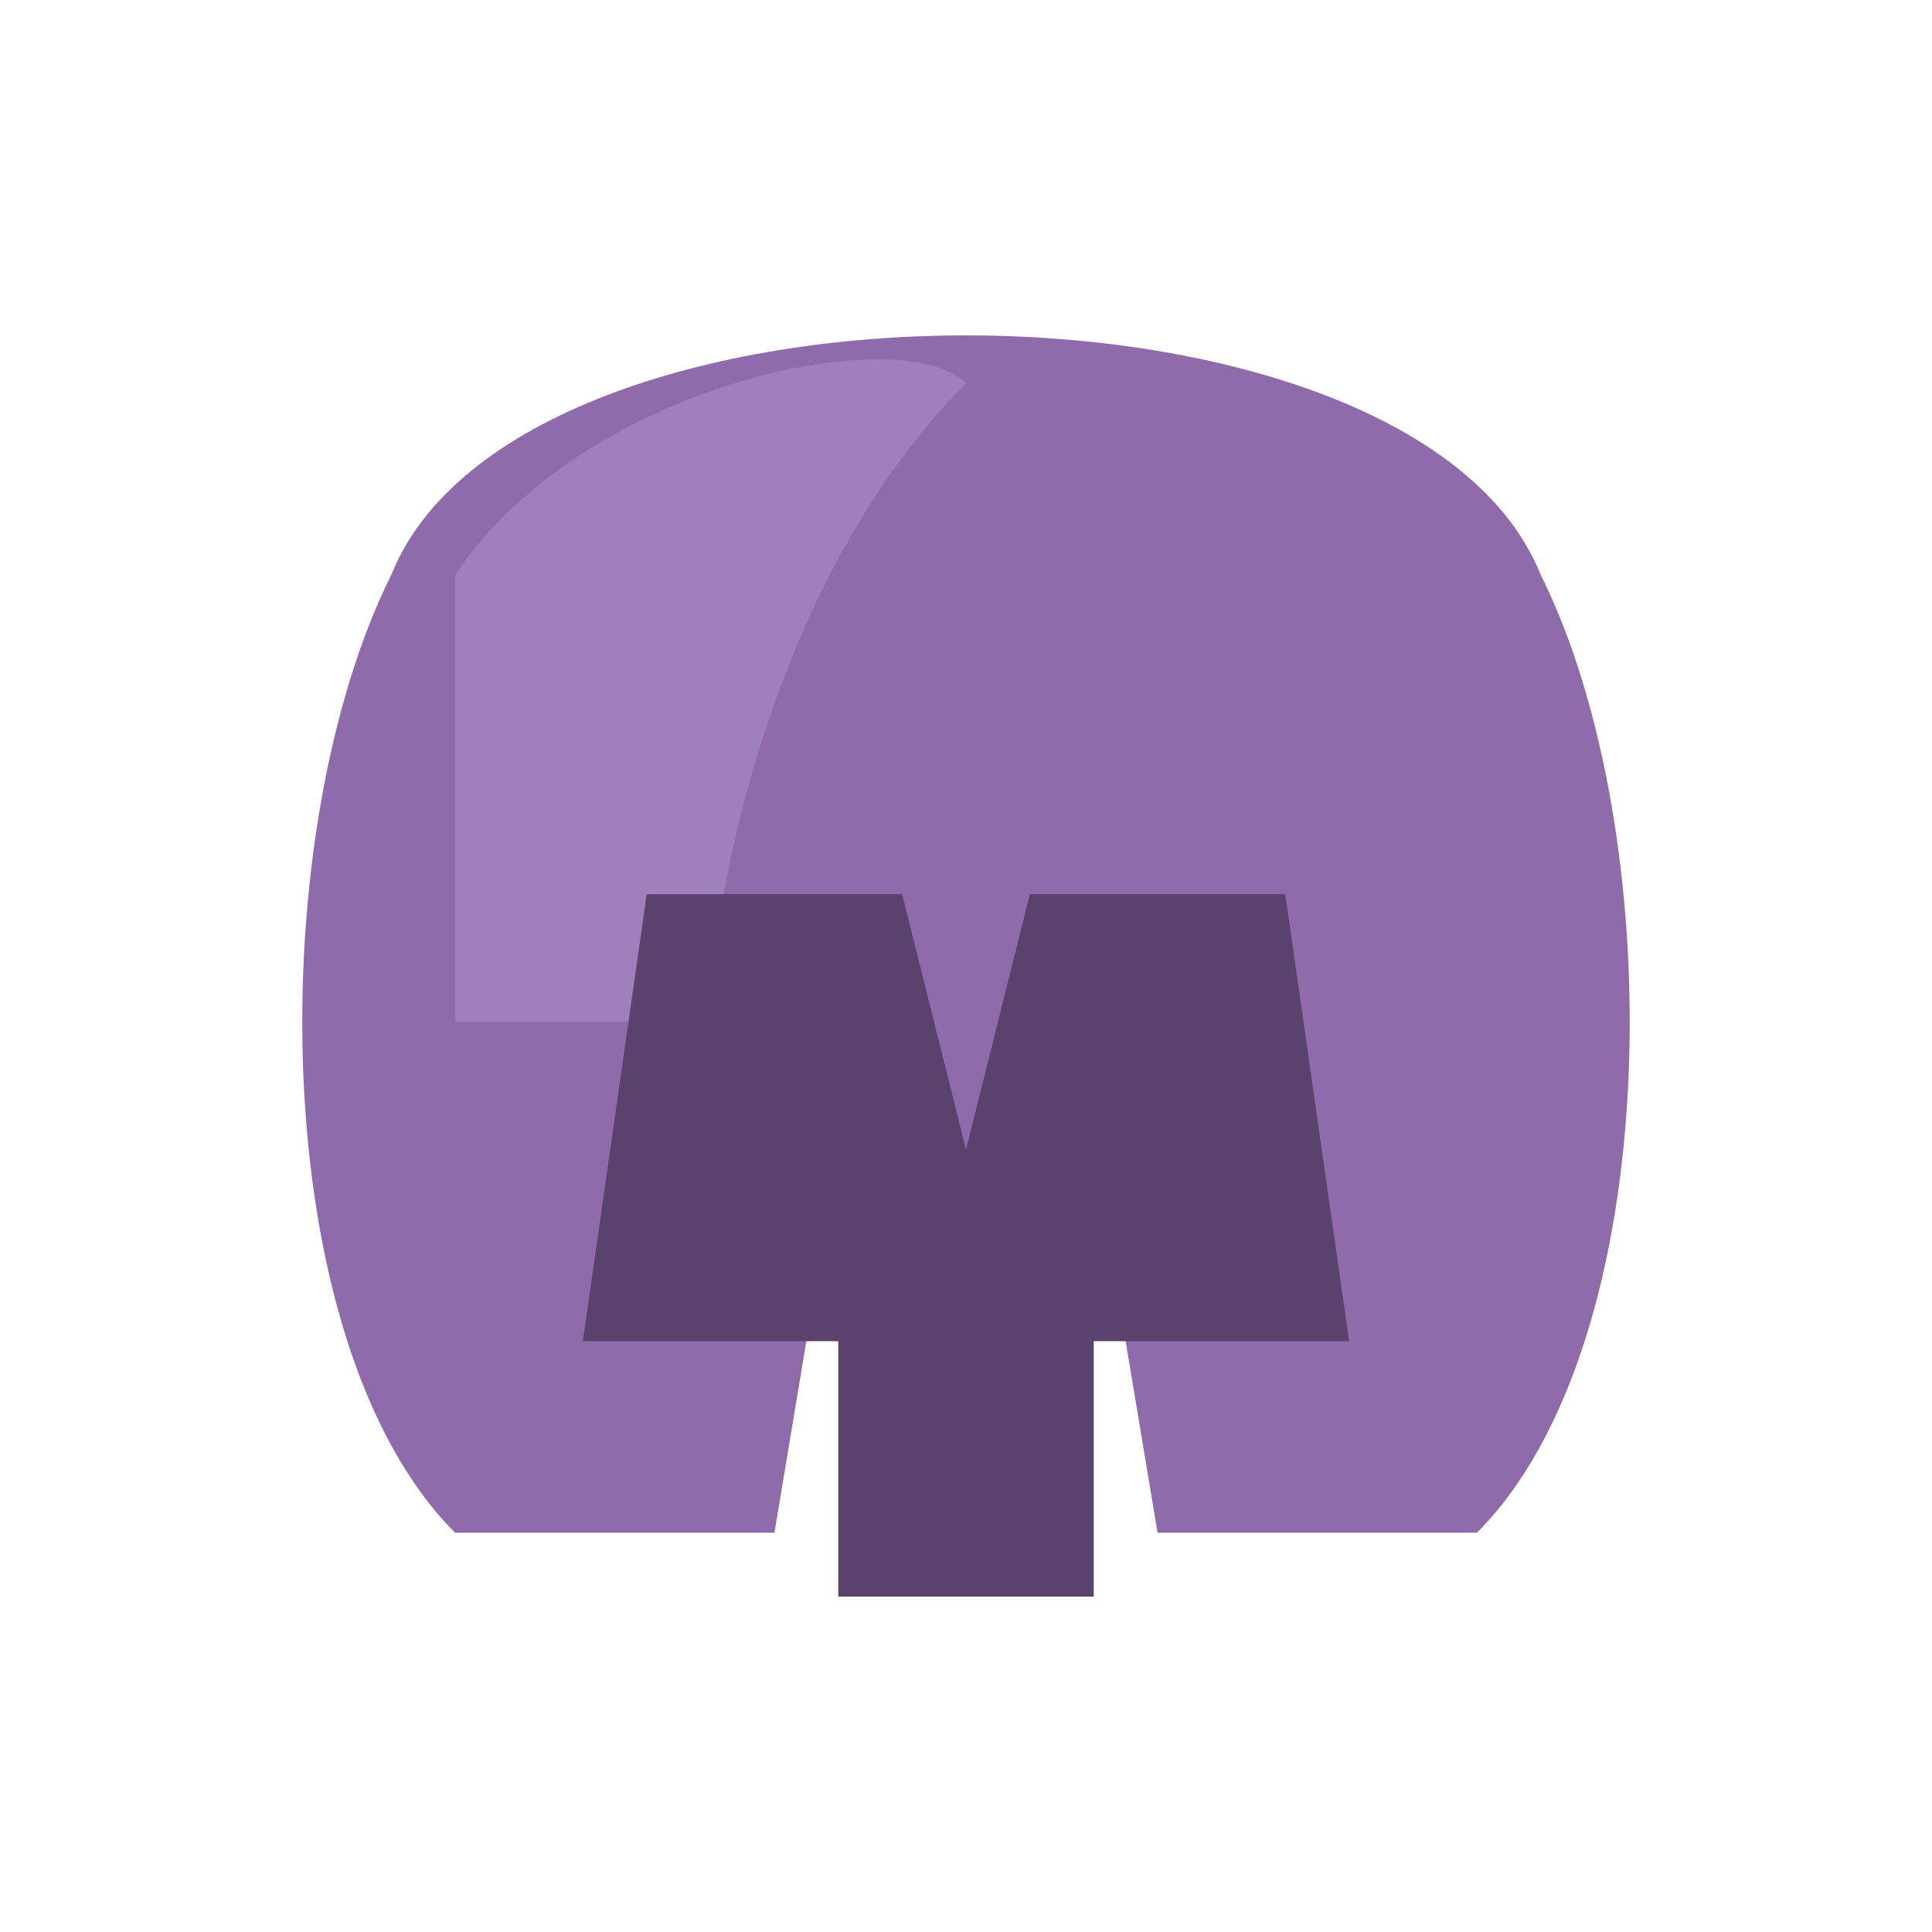
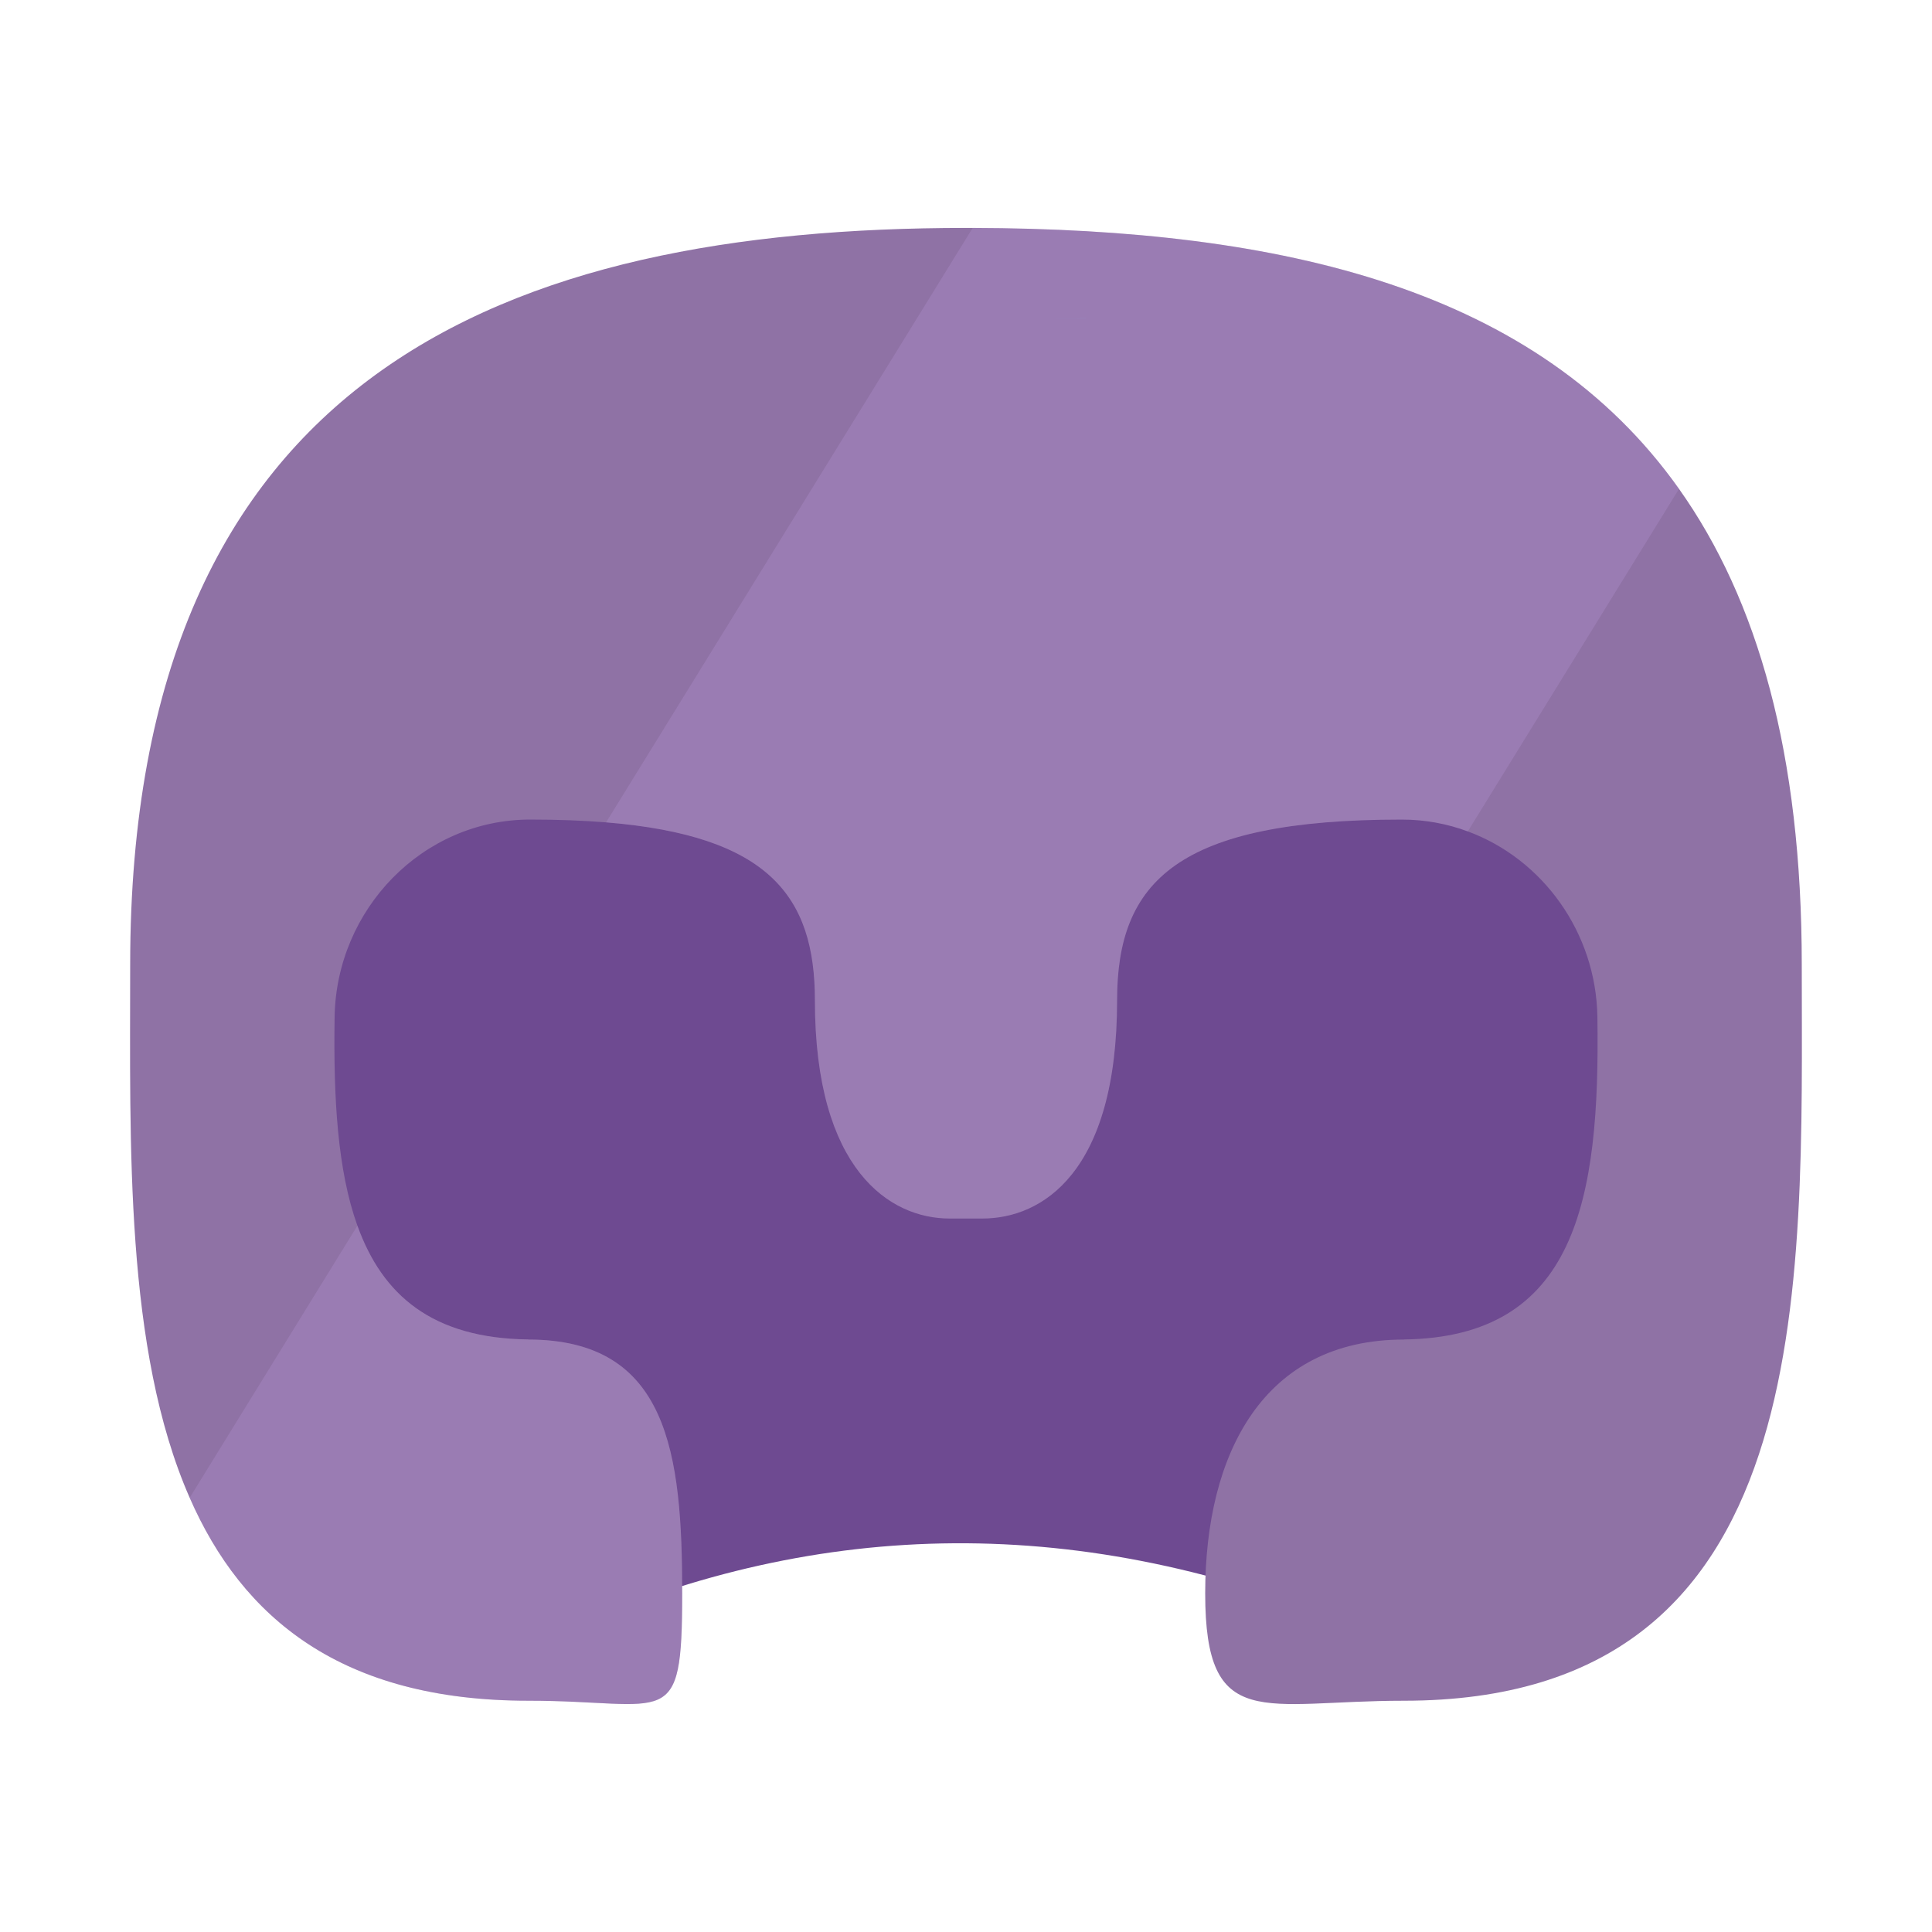
- <svg xmlns="http://www.w3.org/2000/svg" viewBox="0 0 32 32">
-   <g transform="translate(3.30769 4.23317) scale(1.05769)">
-     <path d="M3 5C5 0 19 0 21 5c2 4 2 12-1 15h-5l-1-6h-4l-1 6H4C1 17 1 9 3 5Z" fill="#8f6bab" />
-     <path d="M4 5c2-3 7-4 8-3-3 3-4 8-4 10H4Z" fill="#a080bc" />
-     <path d="M7 10h4l1 4 1-4h4l1 7h-4v4h-4v-4H6Z" fill="#59426c" />
-   </g>
+ <svg xmlns="http://www.w3.org/2000/svg" xml:space="preserve" id="Layer_1" x="0" y="0" viewBox="0 0 1080 1080">
+   <style>.st0{fill:#d44e50}.st1{fill:none;stroke:#9d2323;stroke-width:30.083;stroke-linecap:round;stroke-linejoin:round;stroke-miterlimit:10}.st3{fill:#8083bf}.st6{opacity:.21;fill:#c7a3e8}</style>
+   <path d="M-695.24 2086.77c0 52.05-40.1 105.53-121.28 142.77-81.18-37.24-121.3-90.73-121.3-142.77 0-33.49 27.15-60.64 60.66-60.64 27.21 0 42.49 15.28 60.64 42.98 18.14-27.7 33.42-42.98 60.64-42.98 33.48-.01 60.64 27.15 60.64 60.64" class="st0" />
+   <path d="M-883.91 2089.32c7.17 15.78 19.92 31.57 38.24 47.35M-749.15 2089.32c-7.17 15.78-19.92 31.57-38.24 47.35" class="st1" />
+   <path d="M-820.34 2393.68c37.18 0 67.43 30.25 67.43 67.43s-30.25 67.43-67.43 67.43-67.43-30.25-67.43-67.43 30.25-67.43 67.43-67.43m0-23.79c-50.38 0-91.23 40.84-91.23 91.23 0 50.38 40.84 91.23 91.23 91.23s91.23-40.84 91.23-91.23c-.01-50.39-40.85-91.23-91.23-91.23" class="st0" />
+   <path d="m-868.05 2509.31 94.5-94.49" style="fill:none;stroke:#d44e50;stroke-width:23.793;stroke-linecap:round;stroke-linejoin:round;stroke-miterlimit:10" />
+   <path d="M587.56 177.99c-6.51 0-12.97 0-19.37.05v-.11c6.51 0 12.97 0 19.37.06" class="st3" />
+   <path d="M318.76 910.04c139.39-61.23 285.97-65.01 441.16 0L937.7 790.79l-50.48-441.68H198.05L132.2 705.19z" style="fill:#6e4a91" />
+   <path d="M784.75 950.72c-78.35 0-111.04 18.34-111.04-60.01s32.69-141.89 111.04-141.89v-.05c96.04-1.19 109.77-77.59 108.2-180.26-.7-47.21-30.55-88.28-72.44-103.75-11.5-4.29-23.93-6.62-36.9-6.62-125.4 0-159.15 34.56-159.15 101.03 0 96.48-42.05 121.98-75.26 121.98h-18.45c-33.15 0-75.21-26.97-75.21-121.98 0-58.28-25.94-92.03-116.72-99.46-12.8-1.03-26.91-1.57-42.43-1.57-60.17 0-108.41 50.19-109.34 110.37-.71 45.47 1.63 85.79 12.75 116.66 14 38.91 41.94 62.94 95.44 63.59v.05c78.35 0 86.11 63.54 86.11 141.89s-7.76 60.01-86.11 60.01c-104.29 0-159.74-46.18-189.21-113.46-36.41-82.91-33.26-197.84-33.26-298 0-330.56 210.48-411.84 467.24-411.84h3.74c174.23.49 315.8 34.46 394.81 145.85 44.06 62.07 68.64 148.19 68.64 265.99.02 181.46 10.22 411.47-222.45 411.47" style="fill:#8f72a5" />
+   <path d="M606.93 177.93v.11c-6.4-.05-12.86-.05-19.37-.05 6.4-.06 12.86-.06 19.37-.06" class="st3" />
+   <path d="M381.36 890.71c0 78.35-7.76 60.01-86.11 60.01-104.29 0-159.74-46.18-189.21-113.46l93.76-152.09c14 38.91 41.94 62.94 95.44 63.59v.05c78.37 0 86.12 63.54 86.12 141.9M938.58 273.27 820.5 464.76c-11.5-4.29-23.93-6.62-36.9-6.62-125.4 0-159.15 34.56-159.15 101.03 0 96.48-42.05 121.98-75.26 121.98h-18.45c-33.15 0-75.21-26.97-75.21-121.98 0-58.28-25.94-92.03-116.72-99.46l204.94-332.3c174.26.49 315.82 34.46 394.83 145.86" class="st6" />
</svg>
